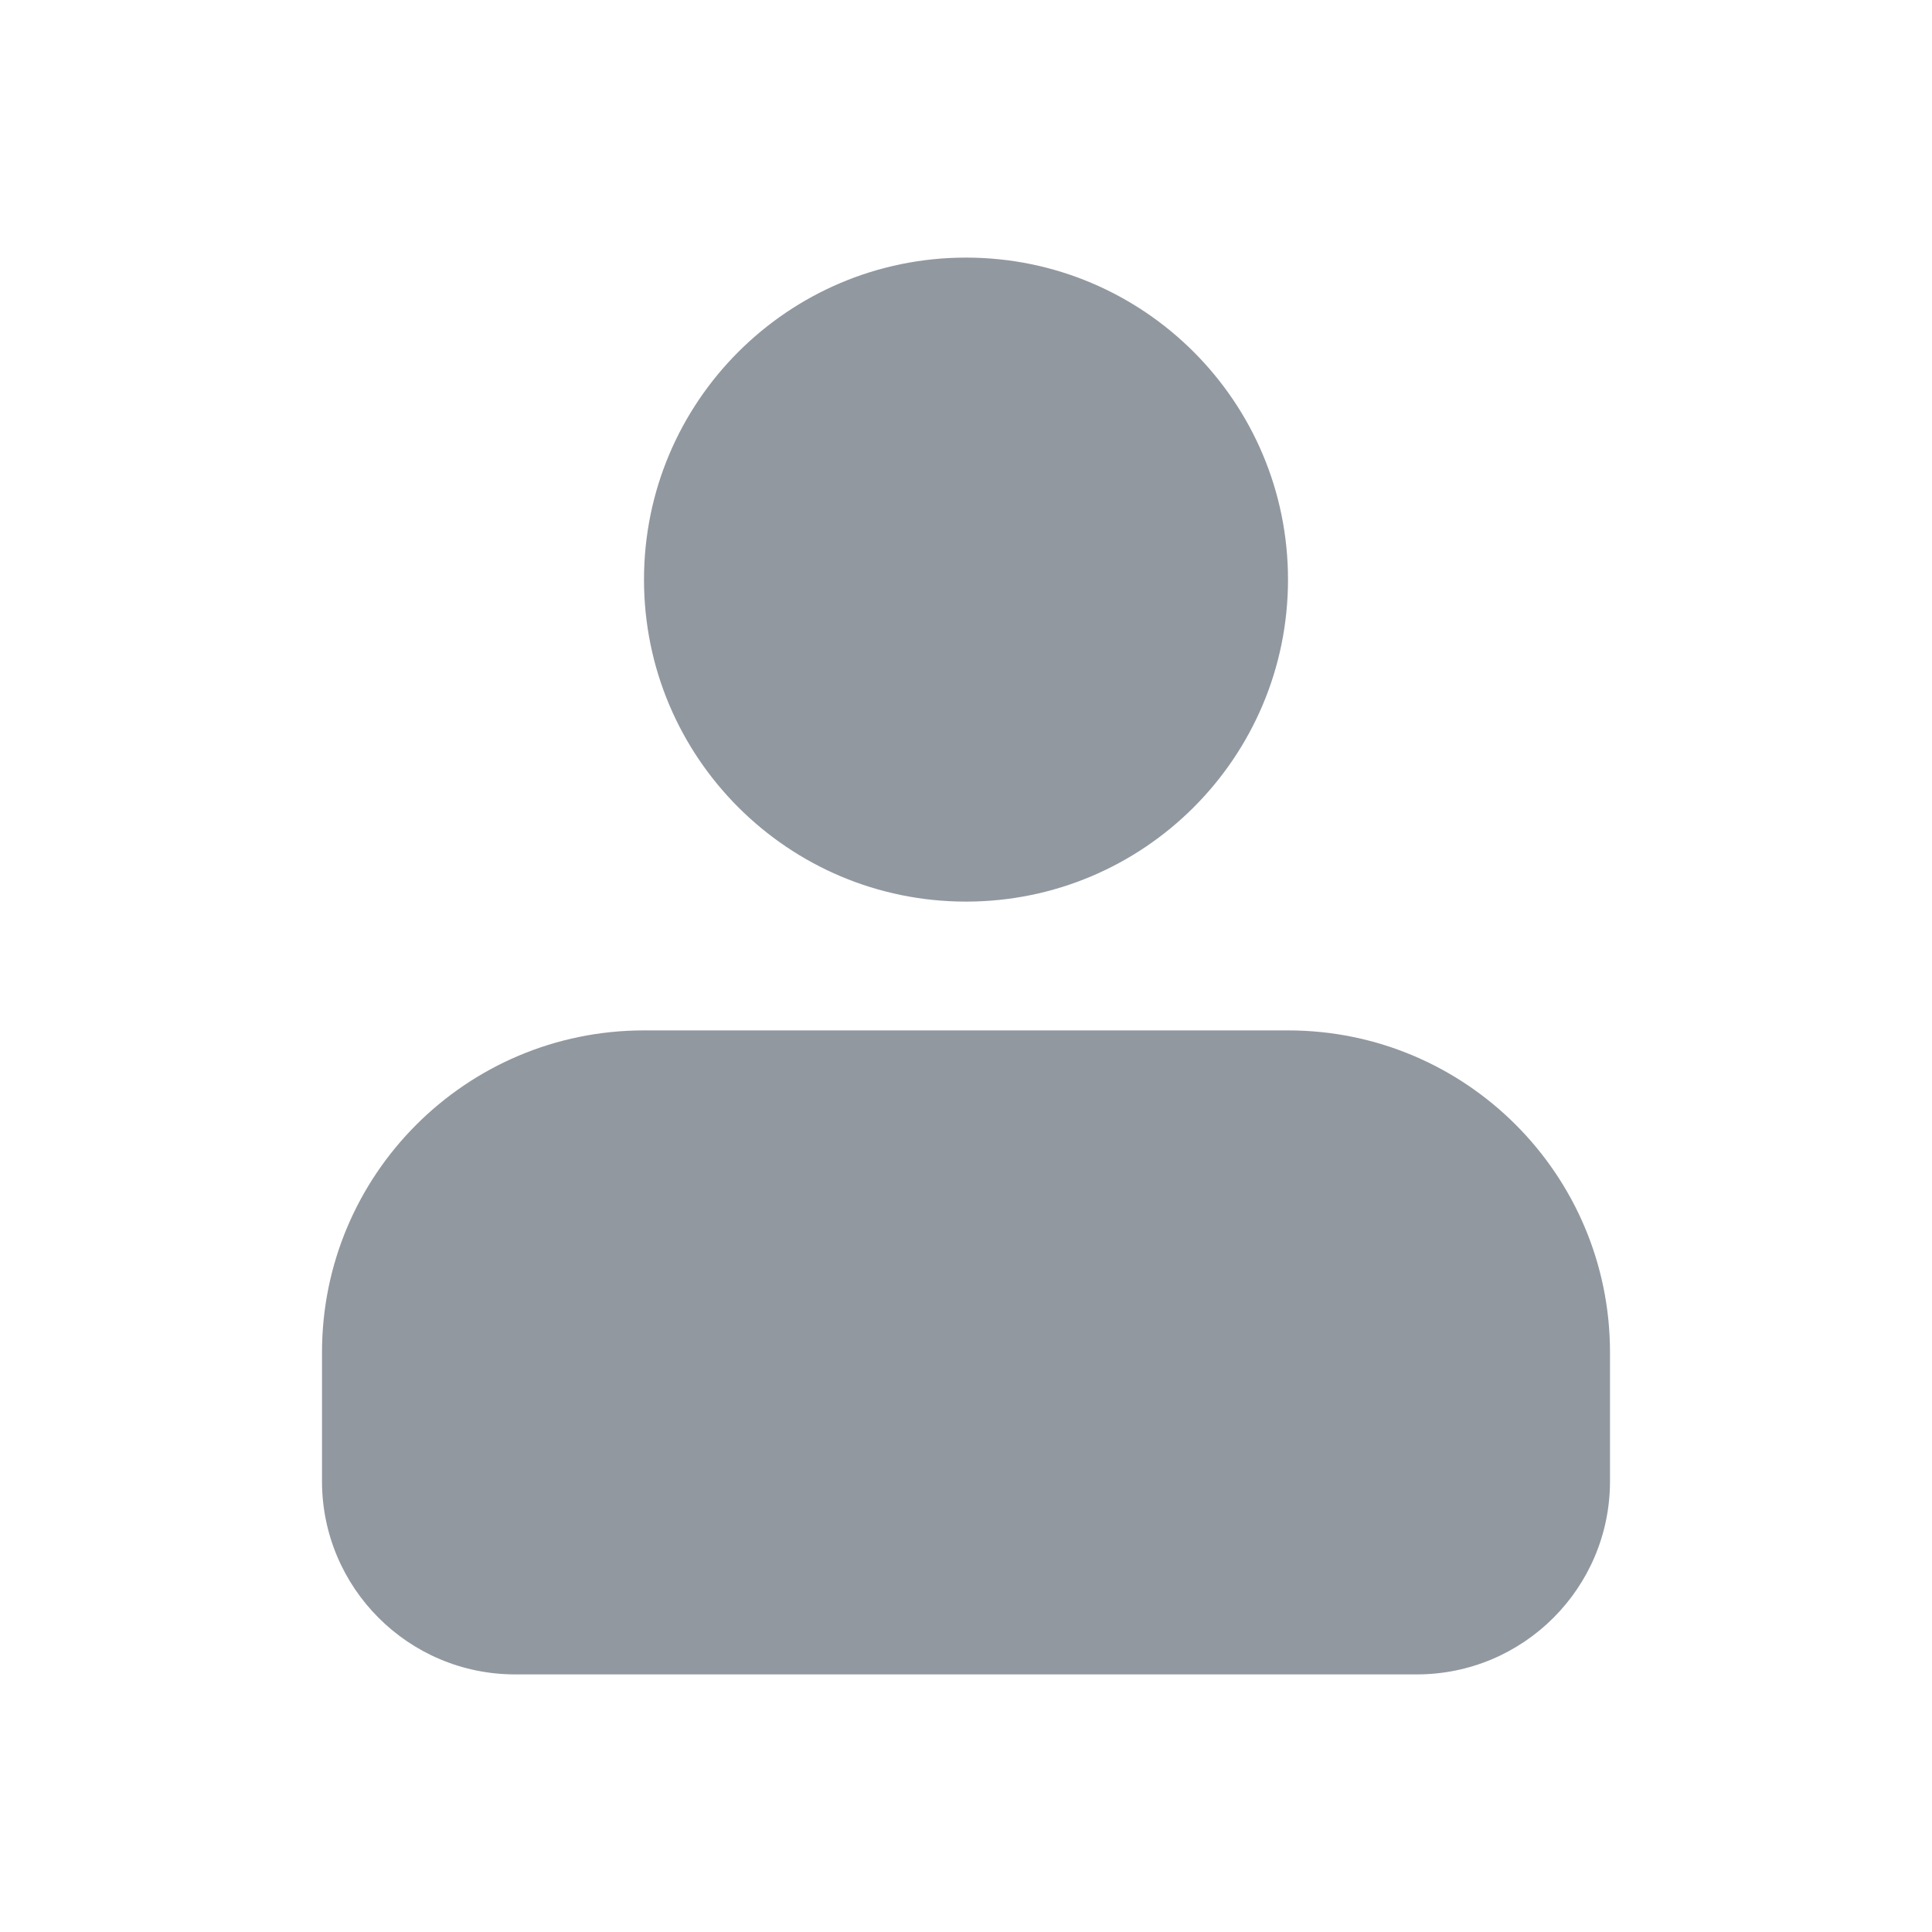
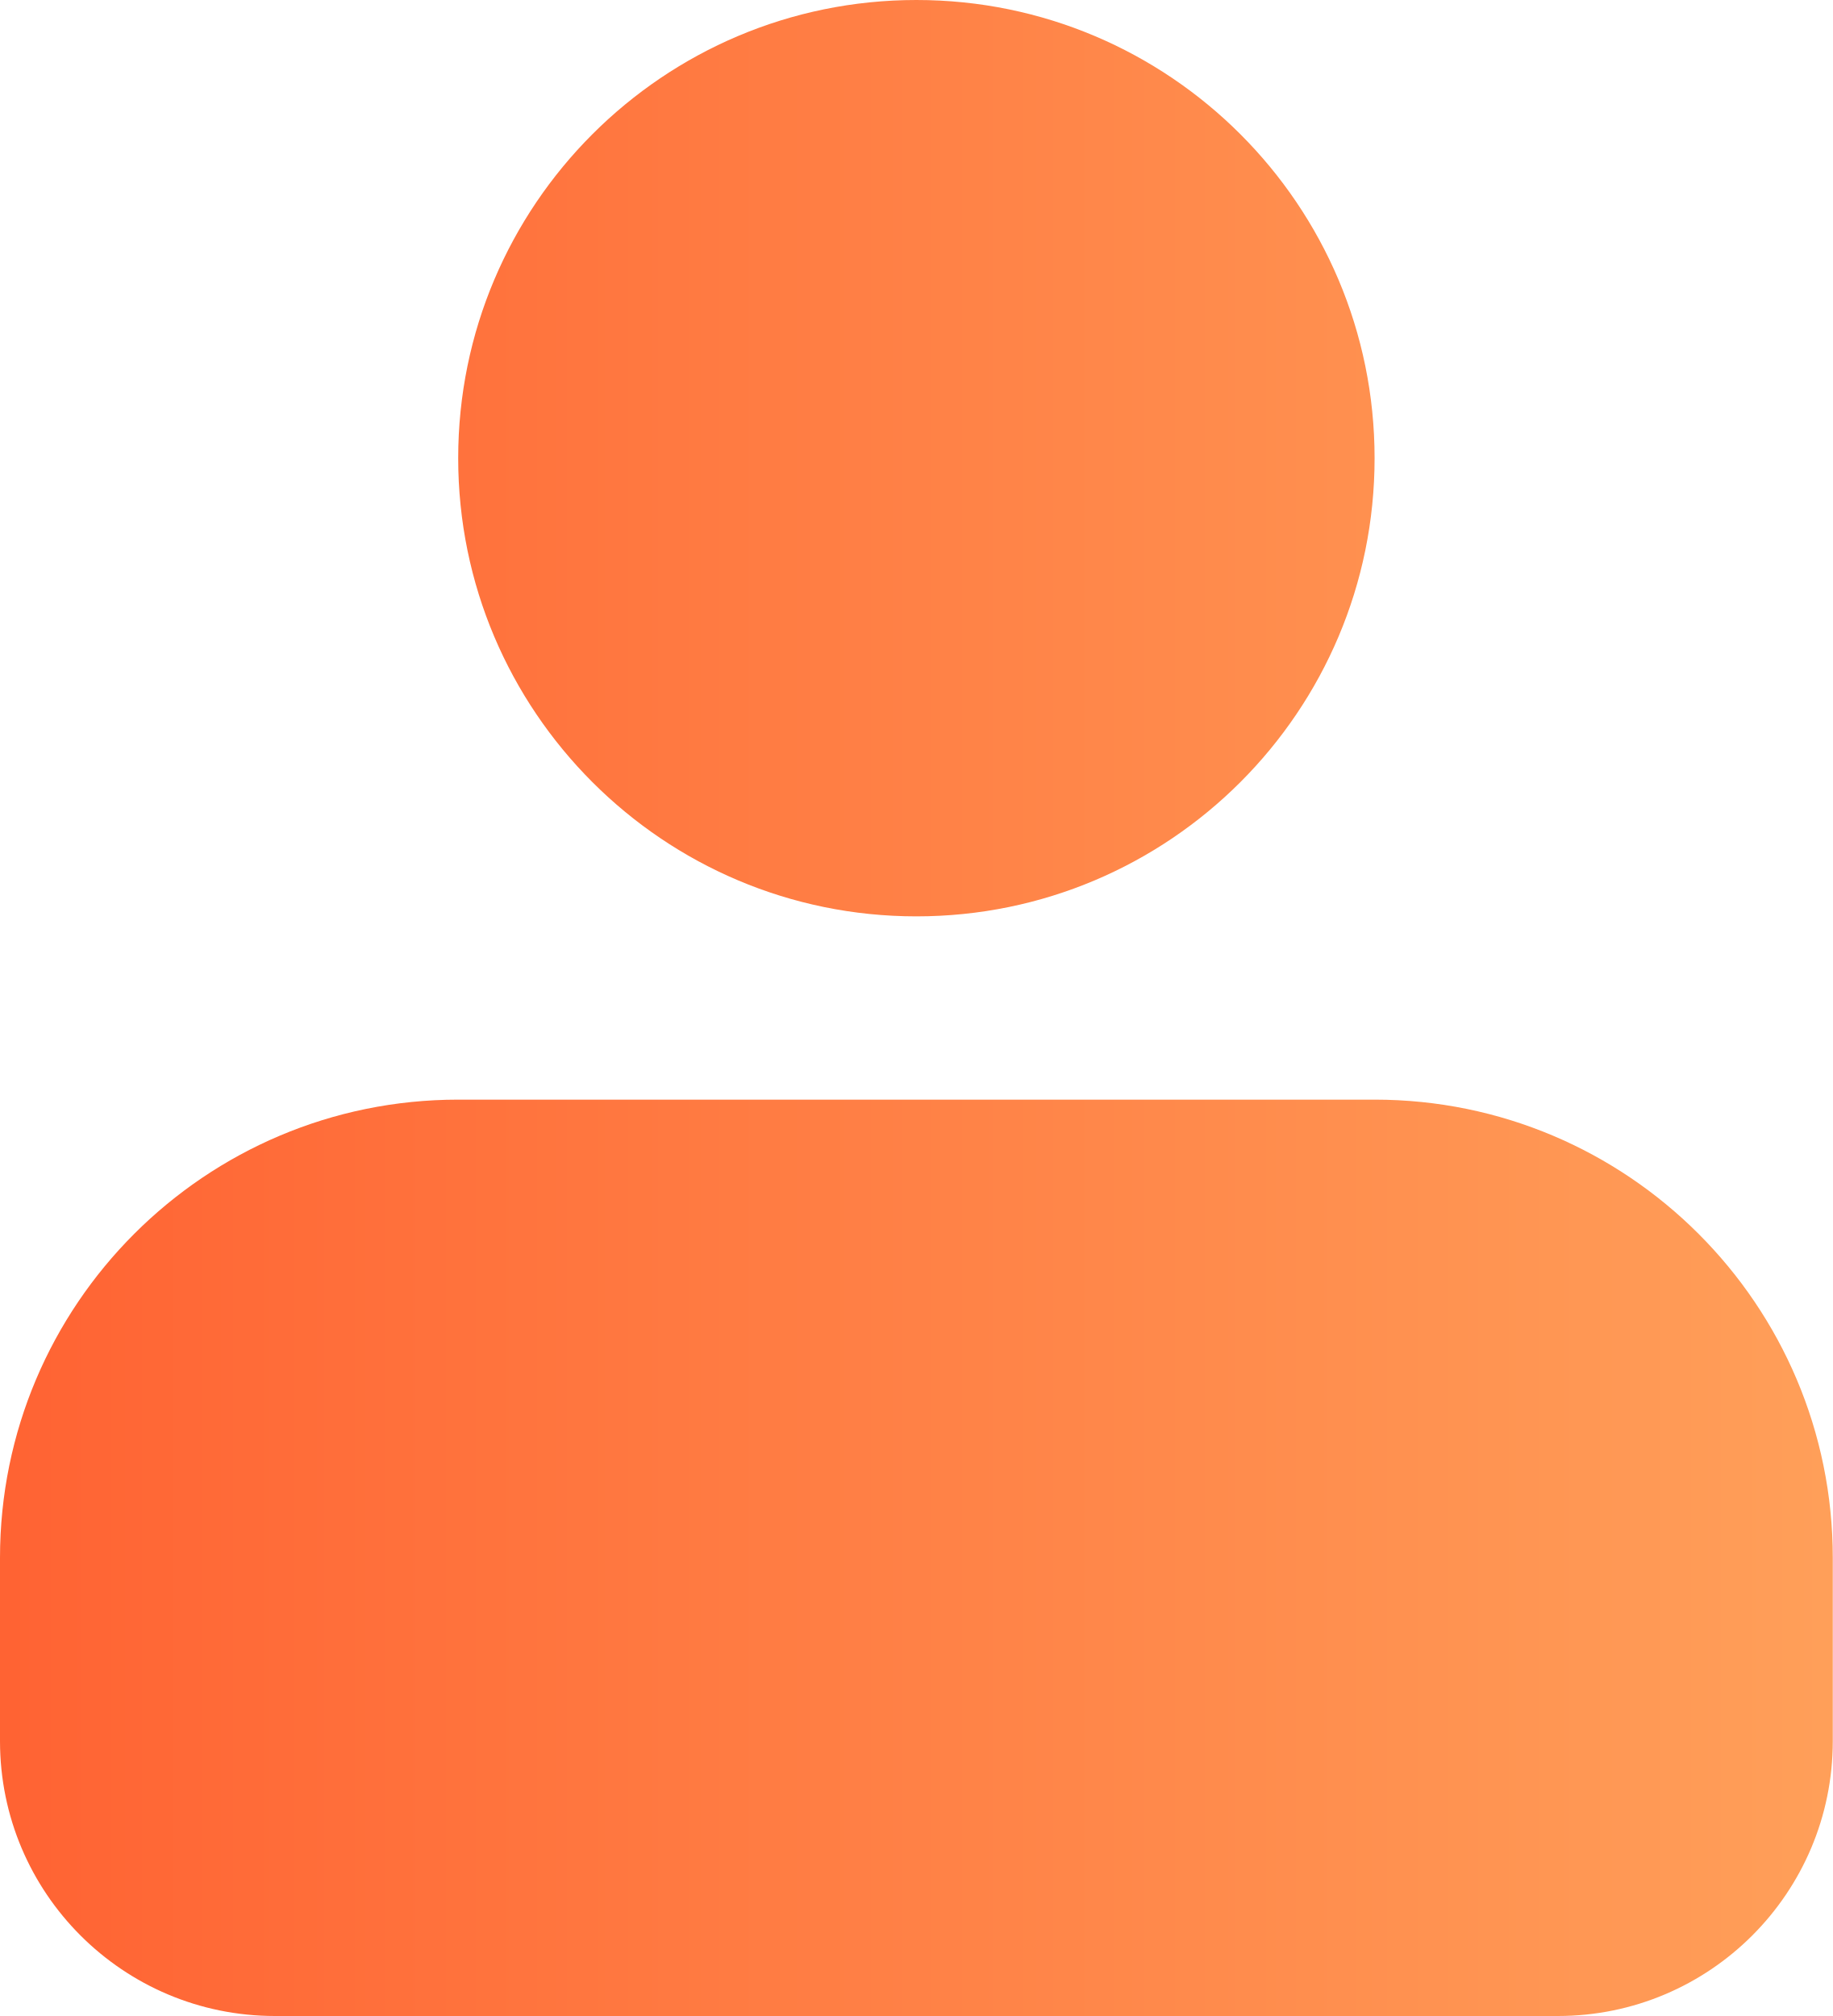
- <svg xmlns="http://www.w3.org/2000/svg" width="30" height="30" viewBox="0 0 30 30">
-   <g fill="none" fill-rule="evenodd">
-     <path d="M0 0h30v30H0z" />
-     <path fill="#9198A0" d="M15 14a5 5 0 1 1 0-10 5 5 0 0 1 0 10zm-5 2h10a5 5 0 0 1 5 5v2a3 3 0 0 1-3 3H8a3 3 0 0 1-3-3v-2a5 5 0 0 1 5-5z" />
+ <svg xmlns="http://www.w3.org/2000/svg" width="20px" height="22px" viewBox="0 0 20 22" version="1.1">
+   <defs>
+     <linearGradient x1="100%" y1="50%" x2="0%" y2="50%" id="linearGradient-1">
+       <stop stop-color="#FF9F59" offset="0%" />
+       <stop stop-color="#FF6333" offset="100%" />
+     </linearGradient>
+   </defs>
+   <g id="Page-1" stroke="none" stroke-width="1" fill="none" fill-rule="evenodd">
+     <g id="profile" transform="translate(-5, -4)">
+       <polygon id="Path" points="0 0 30 0 30 30 0 30" />
+       <path d="M15,14 C12.239,14 10,11.761 10,9 C10,6.239 12.239,4 15,4 C17.761,4 20,6.239 20,9 C20,11.761 17.761,14 15,14 L15,14 Z M10,16 L20,16 C22.761,16 25,18.239 25,21 L25,23 C25,24.657 23.657,26 22,26 L8,26 C6.343,26 5,24.657 5,23 L5,21 C5,18.239 7.239,16 10,16 Z" id="Shape" fill="url(#linearGradient-1)" fill-rule="nonzero" />
+     </g>
  </g>
</svg>
